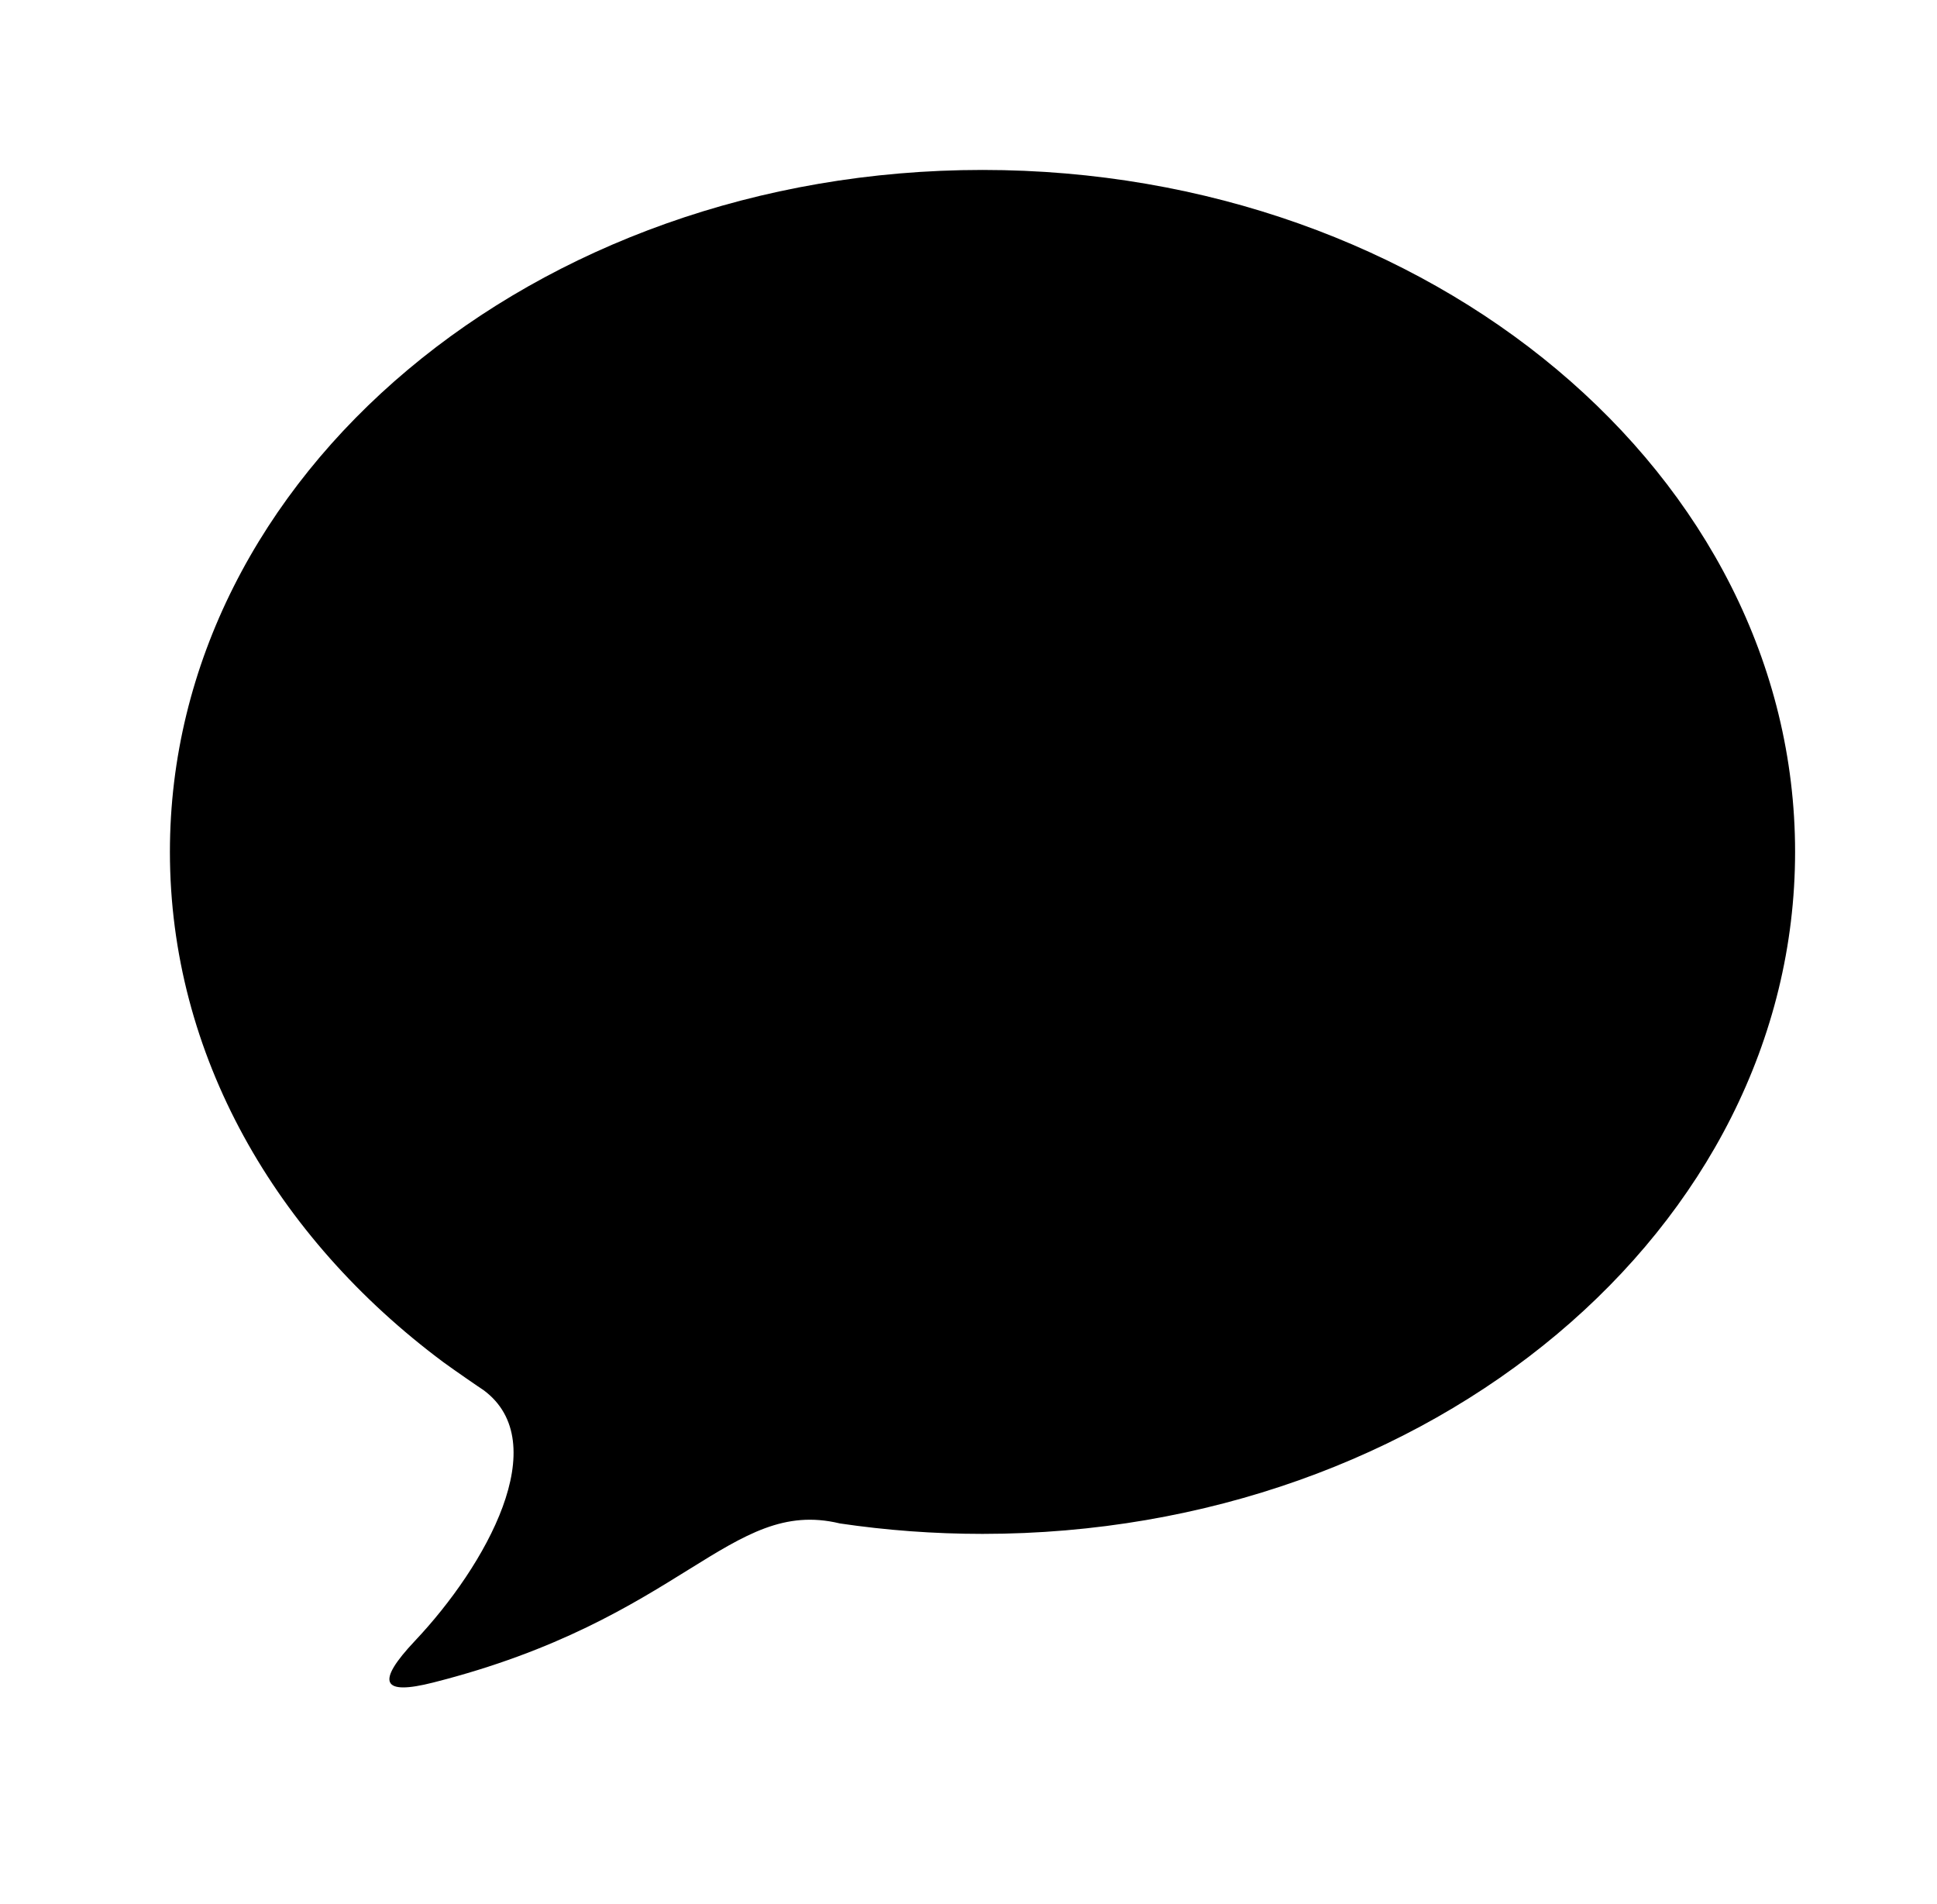
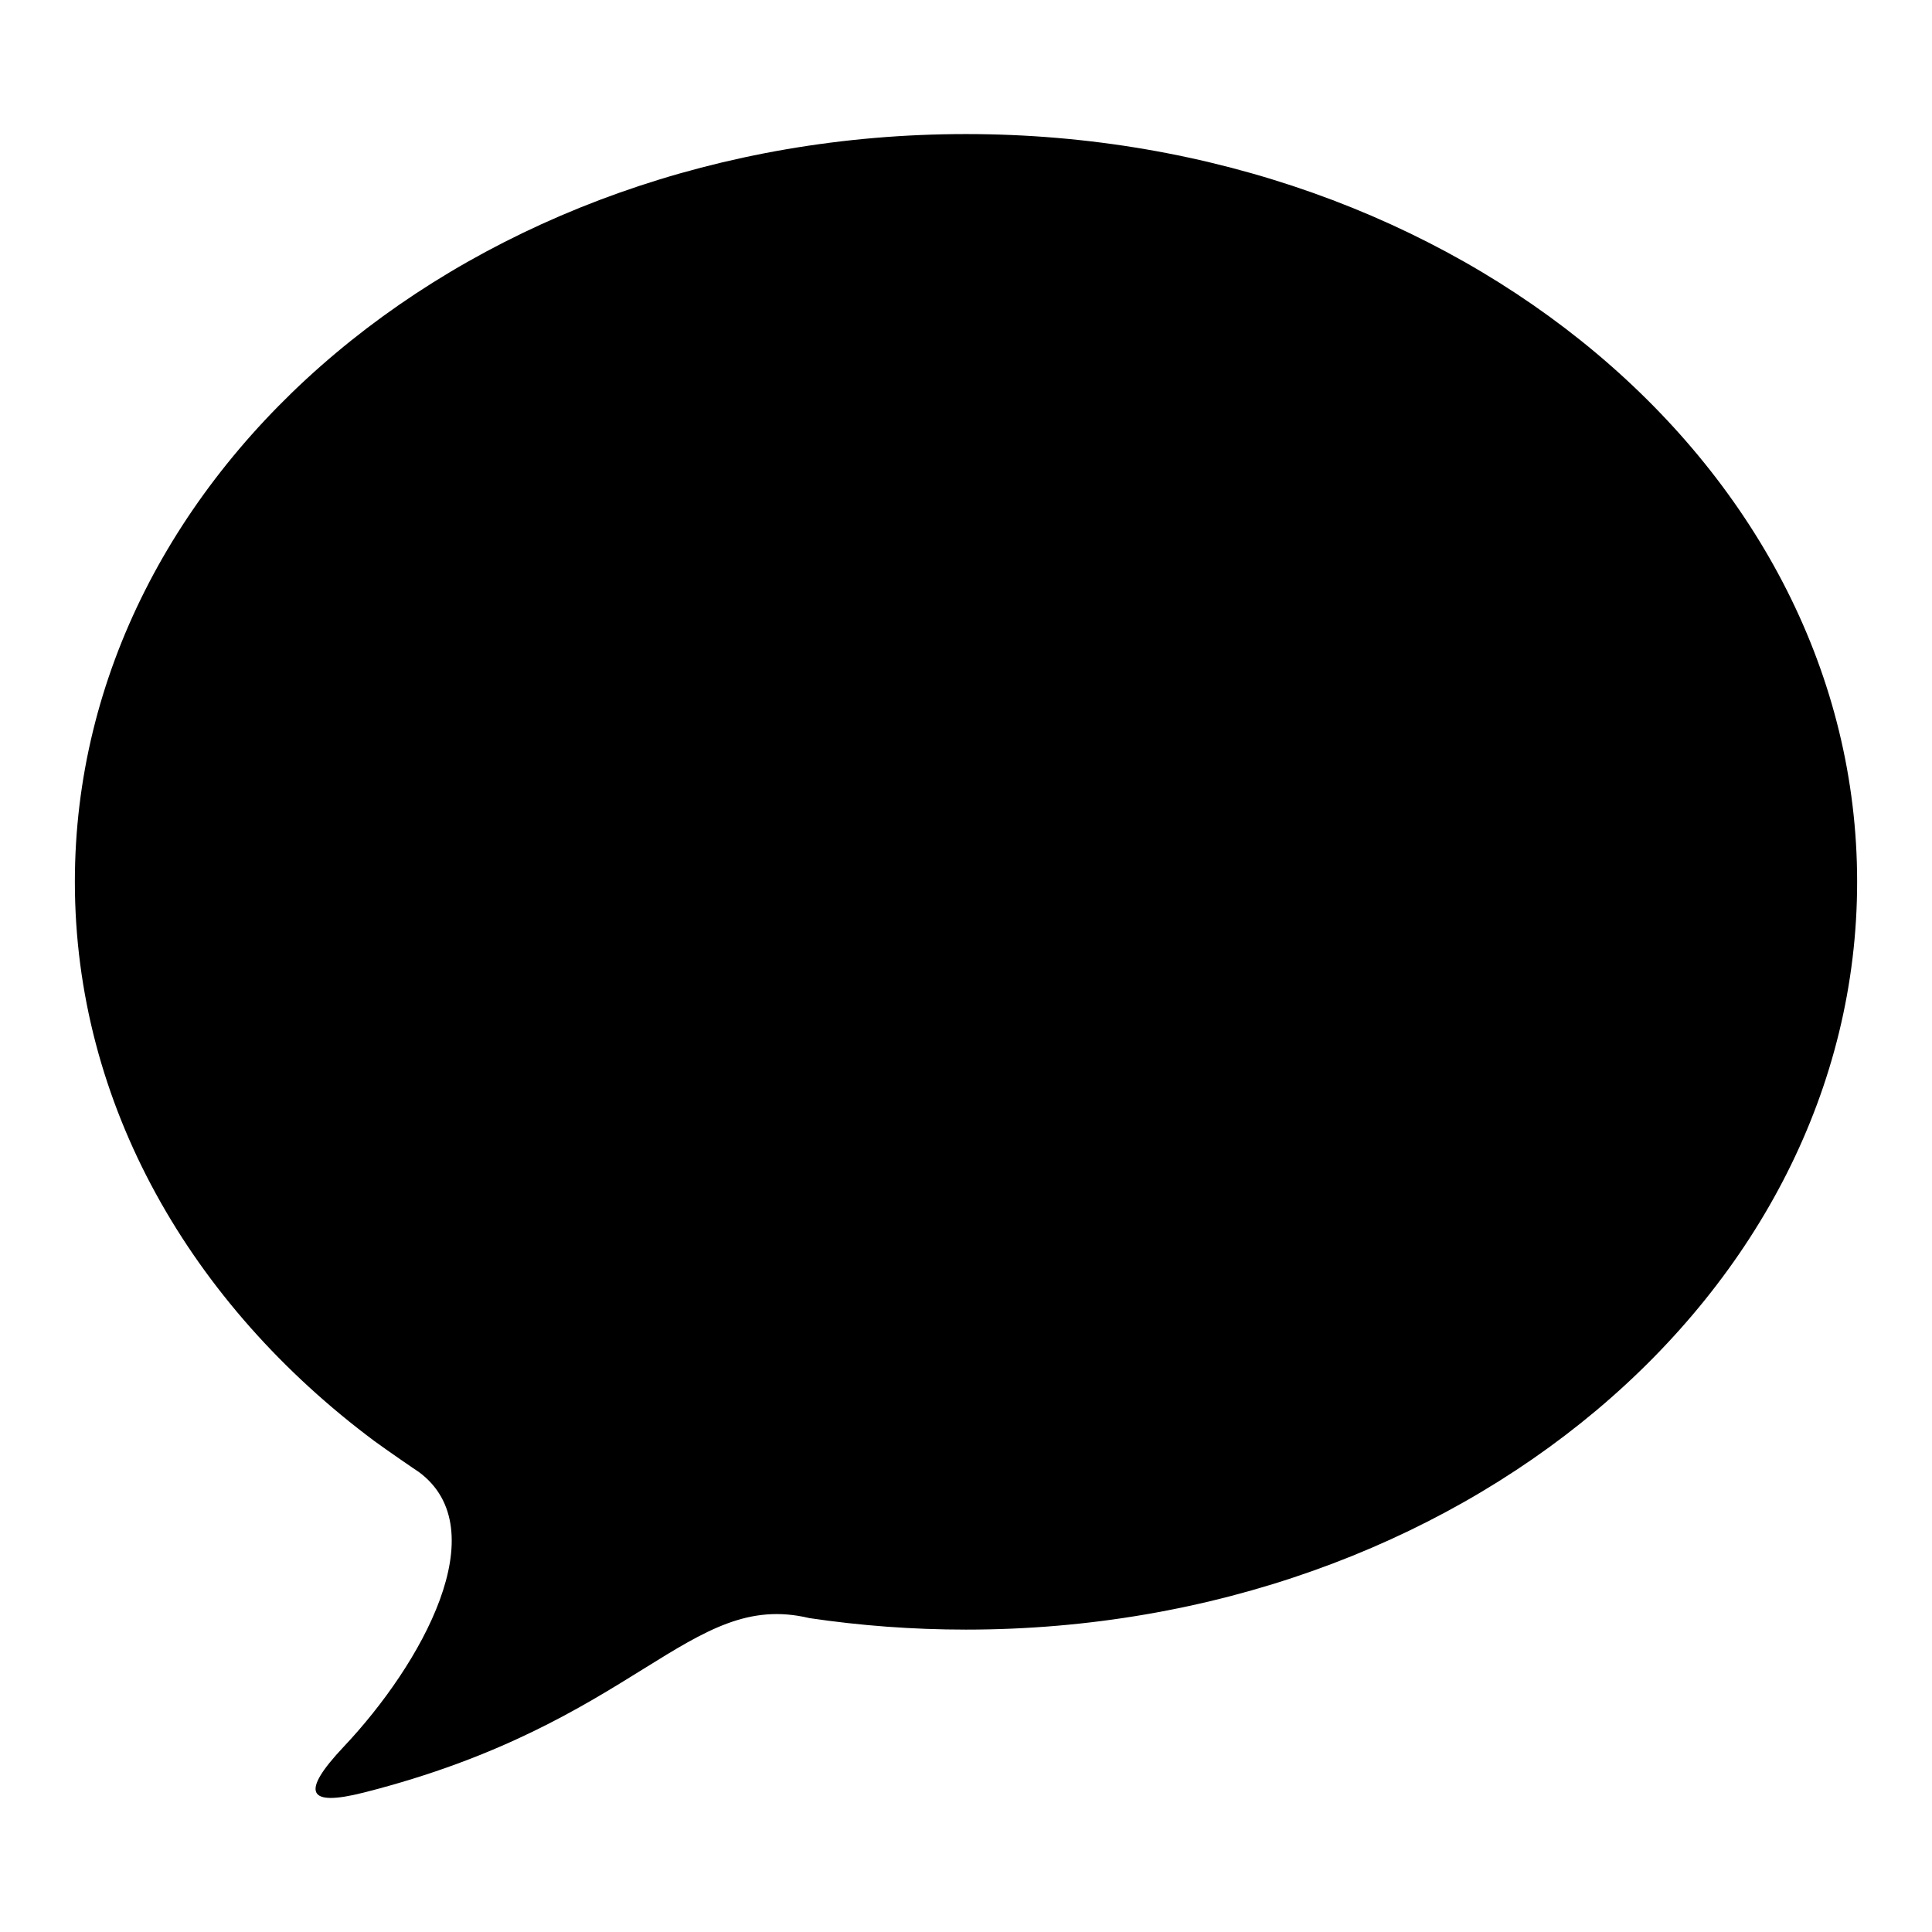
- <svg xmlns="http://www.w3.org/2000/svg" width="57" height="56" viewBox="0 0 57 56">
-   <path fill-rule="evenodd" d="M23.912,0 C10.704,0 0,8.984 0,20.064 C0,26.034 3.11,31.4 8.044,35.076 C8.352,35.302 9.162,35.86 9.226,35.898 C11.326,37.444 9.306,41.06 7.21,43.278 C6.052,44.506 6.234,44.888 7.746,44.504 C15.106,42.642 16.474,39.05 19.704,39.82 C19.706,39.82 19.71,39.822 19.712,39.822 L19.71,39.822 C21.076,40.024 22.478,40.13 23.912,40.13 C37.118,40.13 47.824,31.146 47.824,20.064 C47.824,8.984 37.118,0 23.912,0" transform="translate(5 5)" />
+ <svg xmlns="http://www.w3.org/2000/svg" width="56" height="56" viewBox="0 0 56 56">
+   <path d="M0.17,22.559 C0.17,10.59 11.733,0.886 26,0.886 C40.265,0.886 51.83,10.59 51.83,22.559 C51.83,34.53 40.265,44.235 26,44.235 C24.451,44.235 22.937,44.12 21.463,43.902 C21.461,43.902 21.457,43.9 21.454,43.9 C17.965,43.068 16.488,46.948 8.537,48.96 C6.904,49.374 6.707,48.962 7.958,47.635 C10.222,45.239 12.404,41.333 10.136,39.663 C10.067,39.622 9.192,39.019 8.859,38.775 C3.529,34.804 0.17,29.008 0.17,22.559 Z" transform="translate(2 3)" />
</svg>
